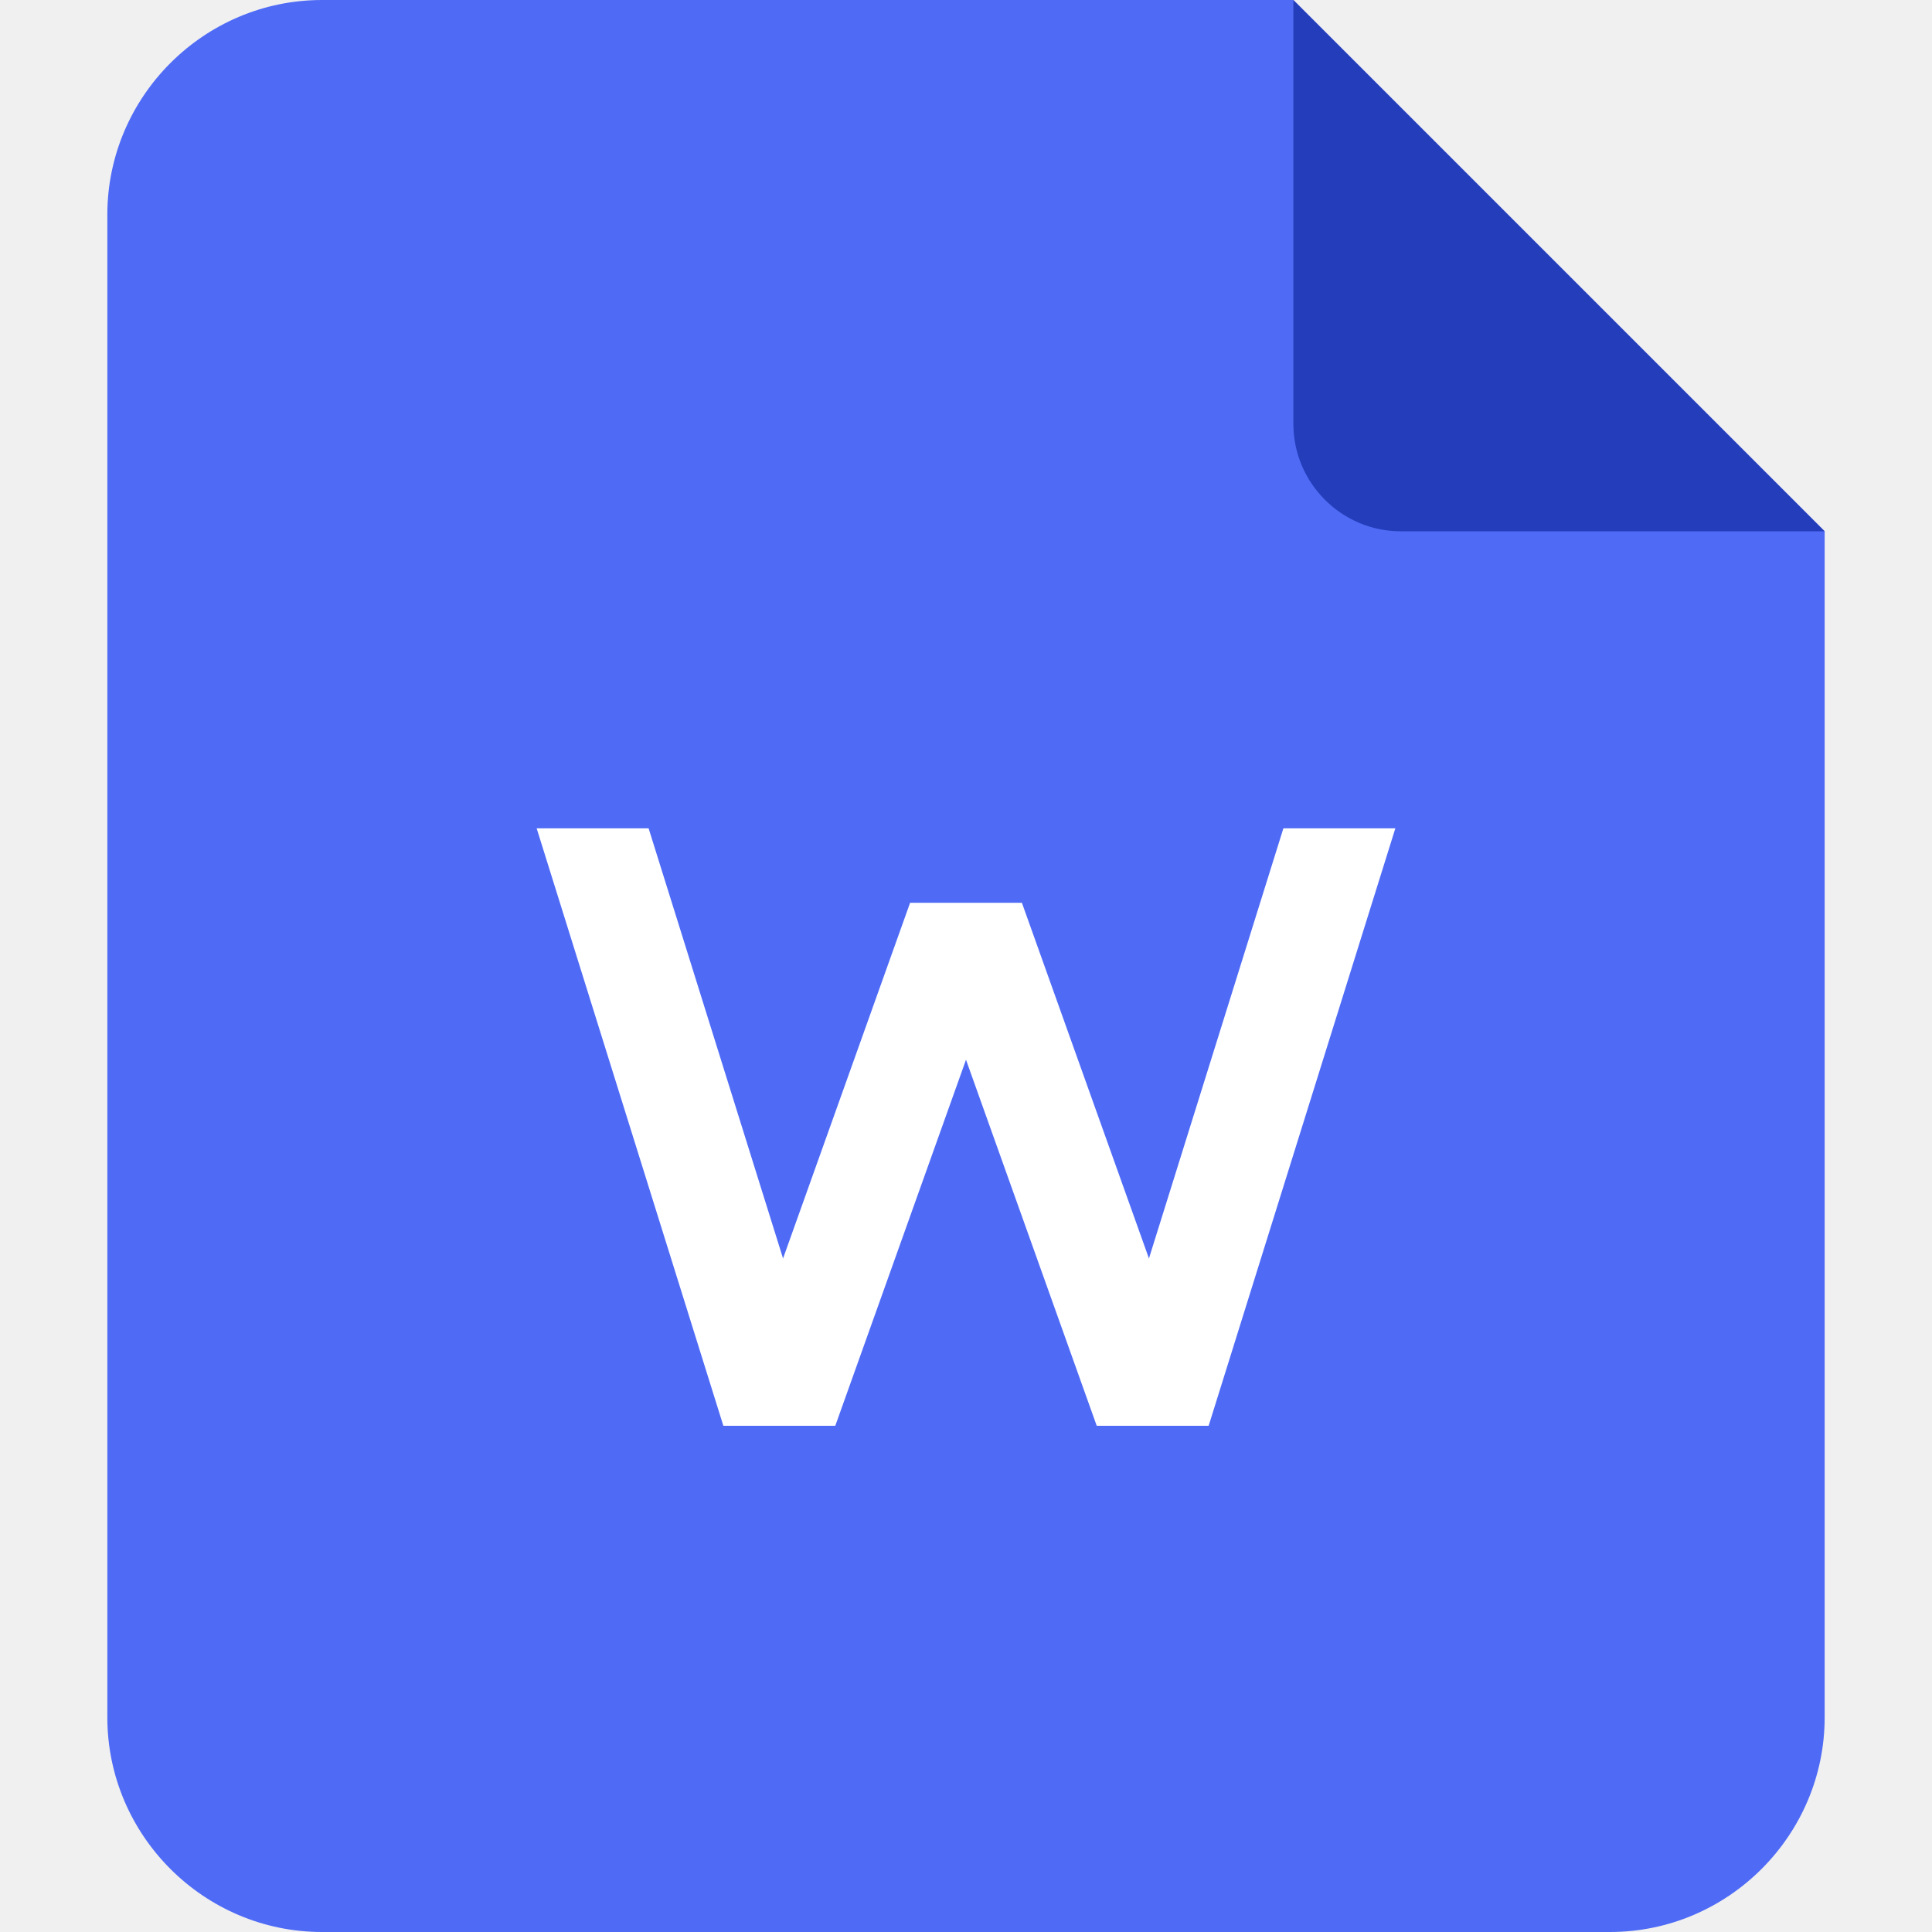
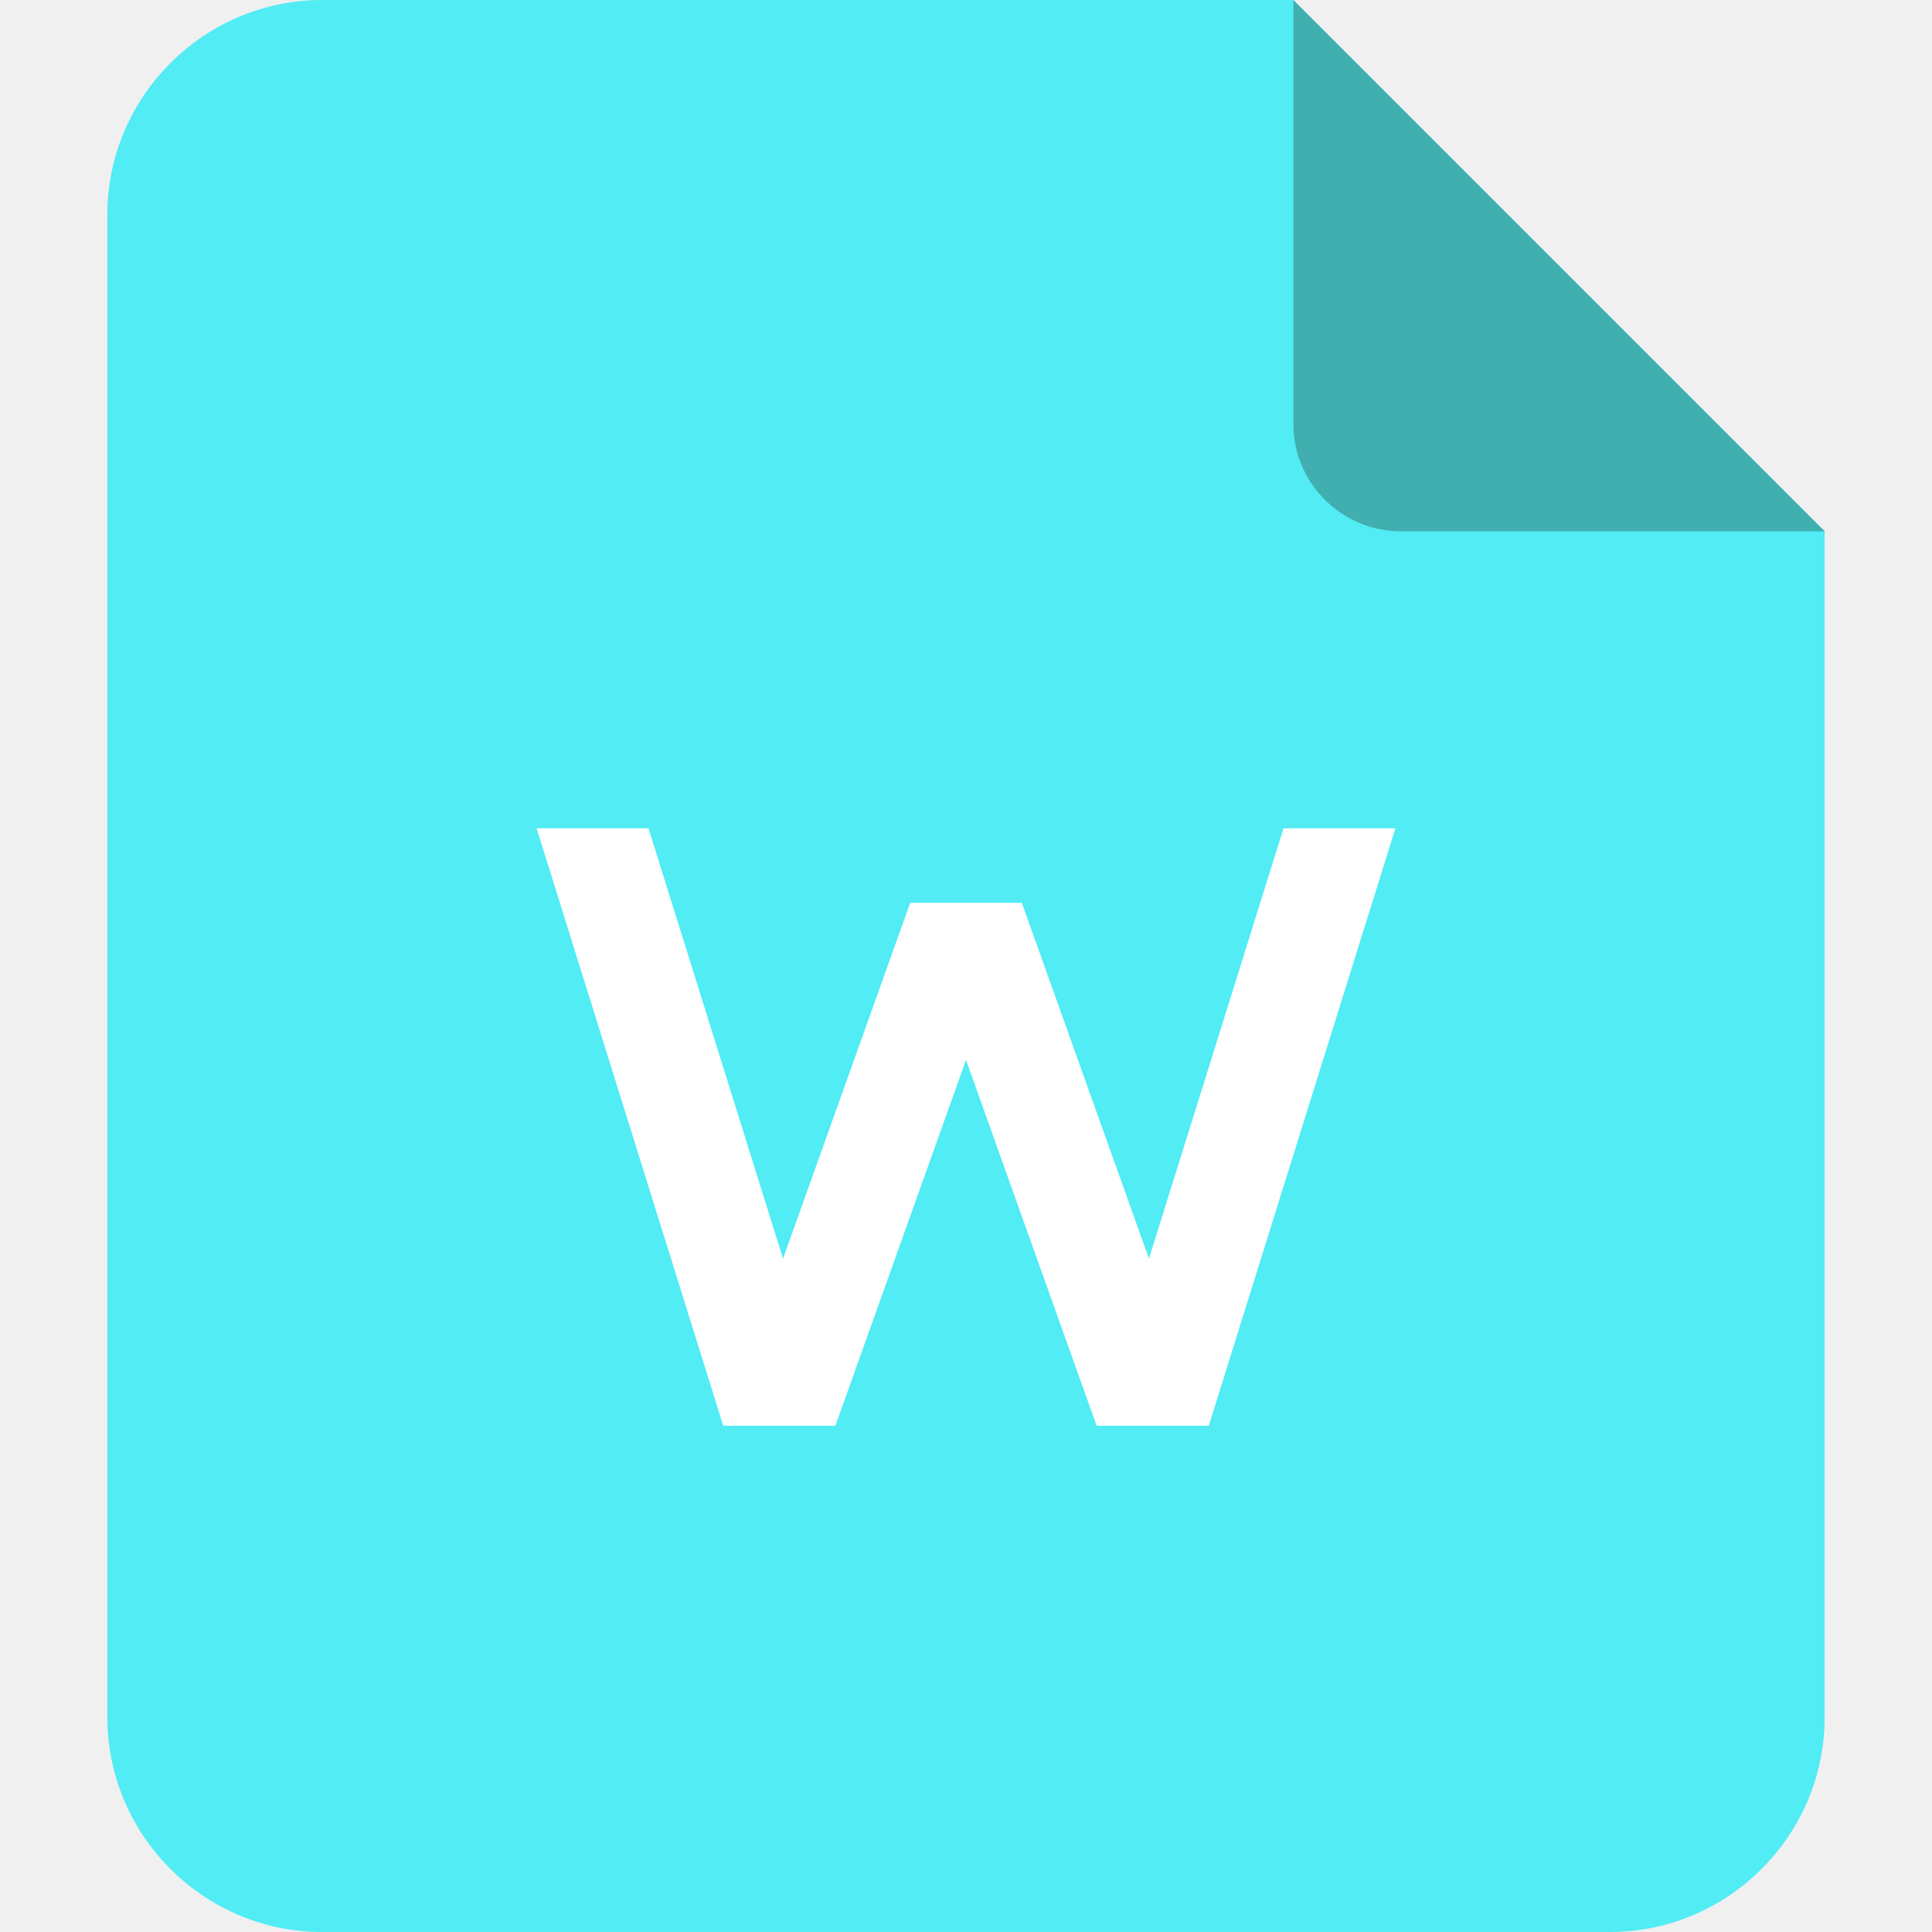
- <svg xmlns="http://www.w3.org/2000/svg" class="svg-icon" style="width: 1em;height: 1em;vertical-align: middle;fill: currentColor;overflow: hidden;" viewBox="0 0 1024 1024" version="1.1">
-   <path d="M967.111 281.6V910.222c0 62.578-51.2 113.778-113.778 113.778H170.667c-62.578 0-113.778-51.2-113.778-113.778V113.778c0-62.578 51.2-113.778 113.778-113.778h514.844L967.111 281.6z" fill="#4F6BF6" />
-   <path d="M581.262 755.627h59.364L739.556 439.04h-59.335z" fill="#FFFFFF" />
-   <path d="M685.511 224.711V0L967.111 281.6H742.4c-31.289 0-56.889-25.6-56.889-56.889" fill="#243EBB" />
-   <path d="M640.626 755.627h-59.364l-98.93-277.02h59.335zM442.738 755.627h-59.364L284.444 439.04h59.335z" fill="#FFFFFF" />
-   <path d="M383.374 755.627h59.364l98.93-277.02h-59.335z" fill="#FFFFFF" />
+ <svg xmlns="http://www.w3.org/2000/svg" version="1.1" id="Layer_1" x="0px" y="0px" viewBox="0 0 1024 1024" style="enable-background:new 0 0 1024 1024;" xml:space="preserve">
+   <style type="text/css">
+ 	.st0{fill:#51ECF4;}
+ 	.st1{fill:#FFFFFF;}
+ 	.st2{fill:#41AFAF;}
+ </style>
+   <path class="st0" d="M967.1,281.6v628.6c0,62.6-51.2,113.8-113.8,113.8H170.7c-62.6,0-113.8-51.2-113.8-113.8V113.8  C56.9,51.2,108.1,0,170.7,0h514.8L967.1,281.6z" />
+   <path class="st1" d="M581.3,755.6h59.4L739.6,439h-59.3L581.3,755.6z" />
+   <path class="st2" d="M685.5,224.7V0l281.6,281.6H742.4C711.1,281.6,685.5,256,685.5,224.7" />
+   <path class="st1" d="M640.6,755.6h-59.4l-98.9-277h59.3L640.6,755.6z M442.7,755.6h-59.4L284.4,439h59.3L442.7,755.6z" />
+   <path class="st1" d="M383.4,755.6h59.4l98.9-277h-59.3L383.4,755.6z" />
</svg>
